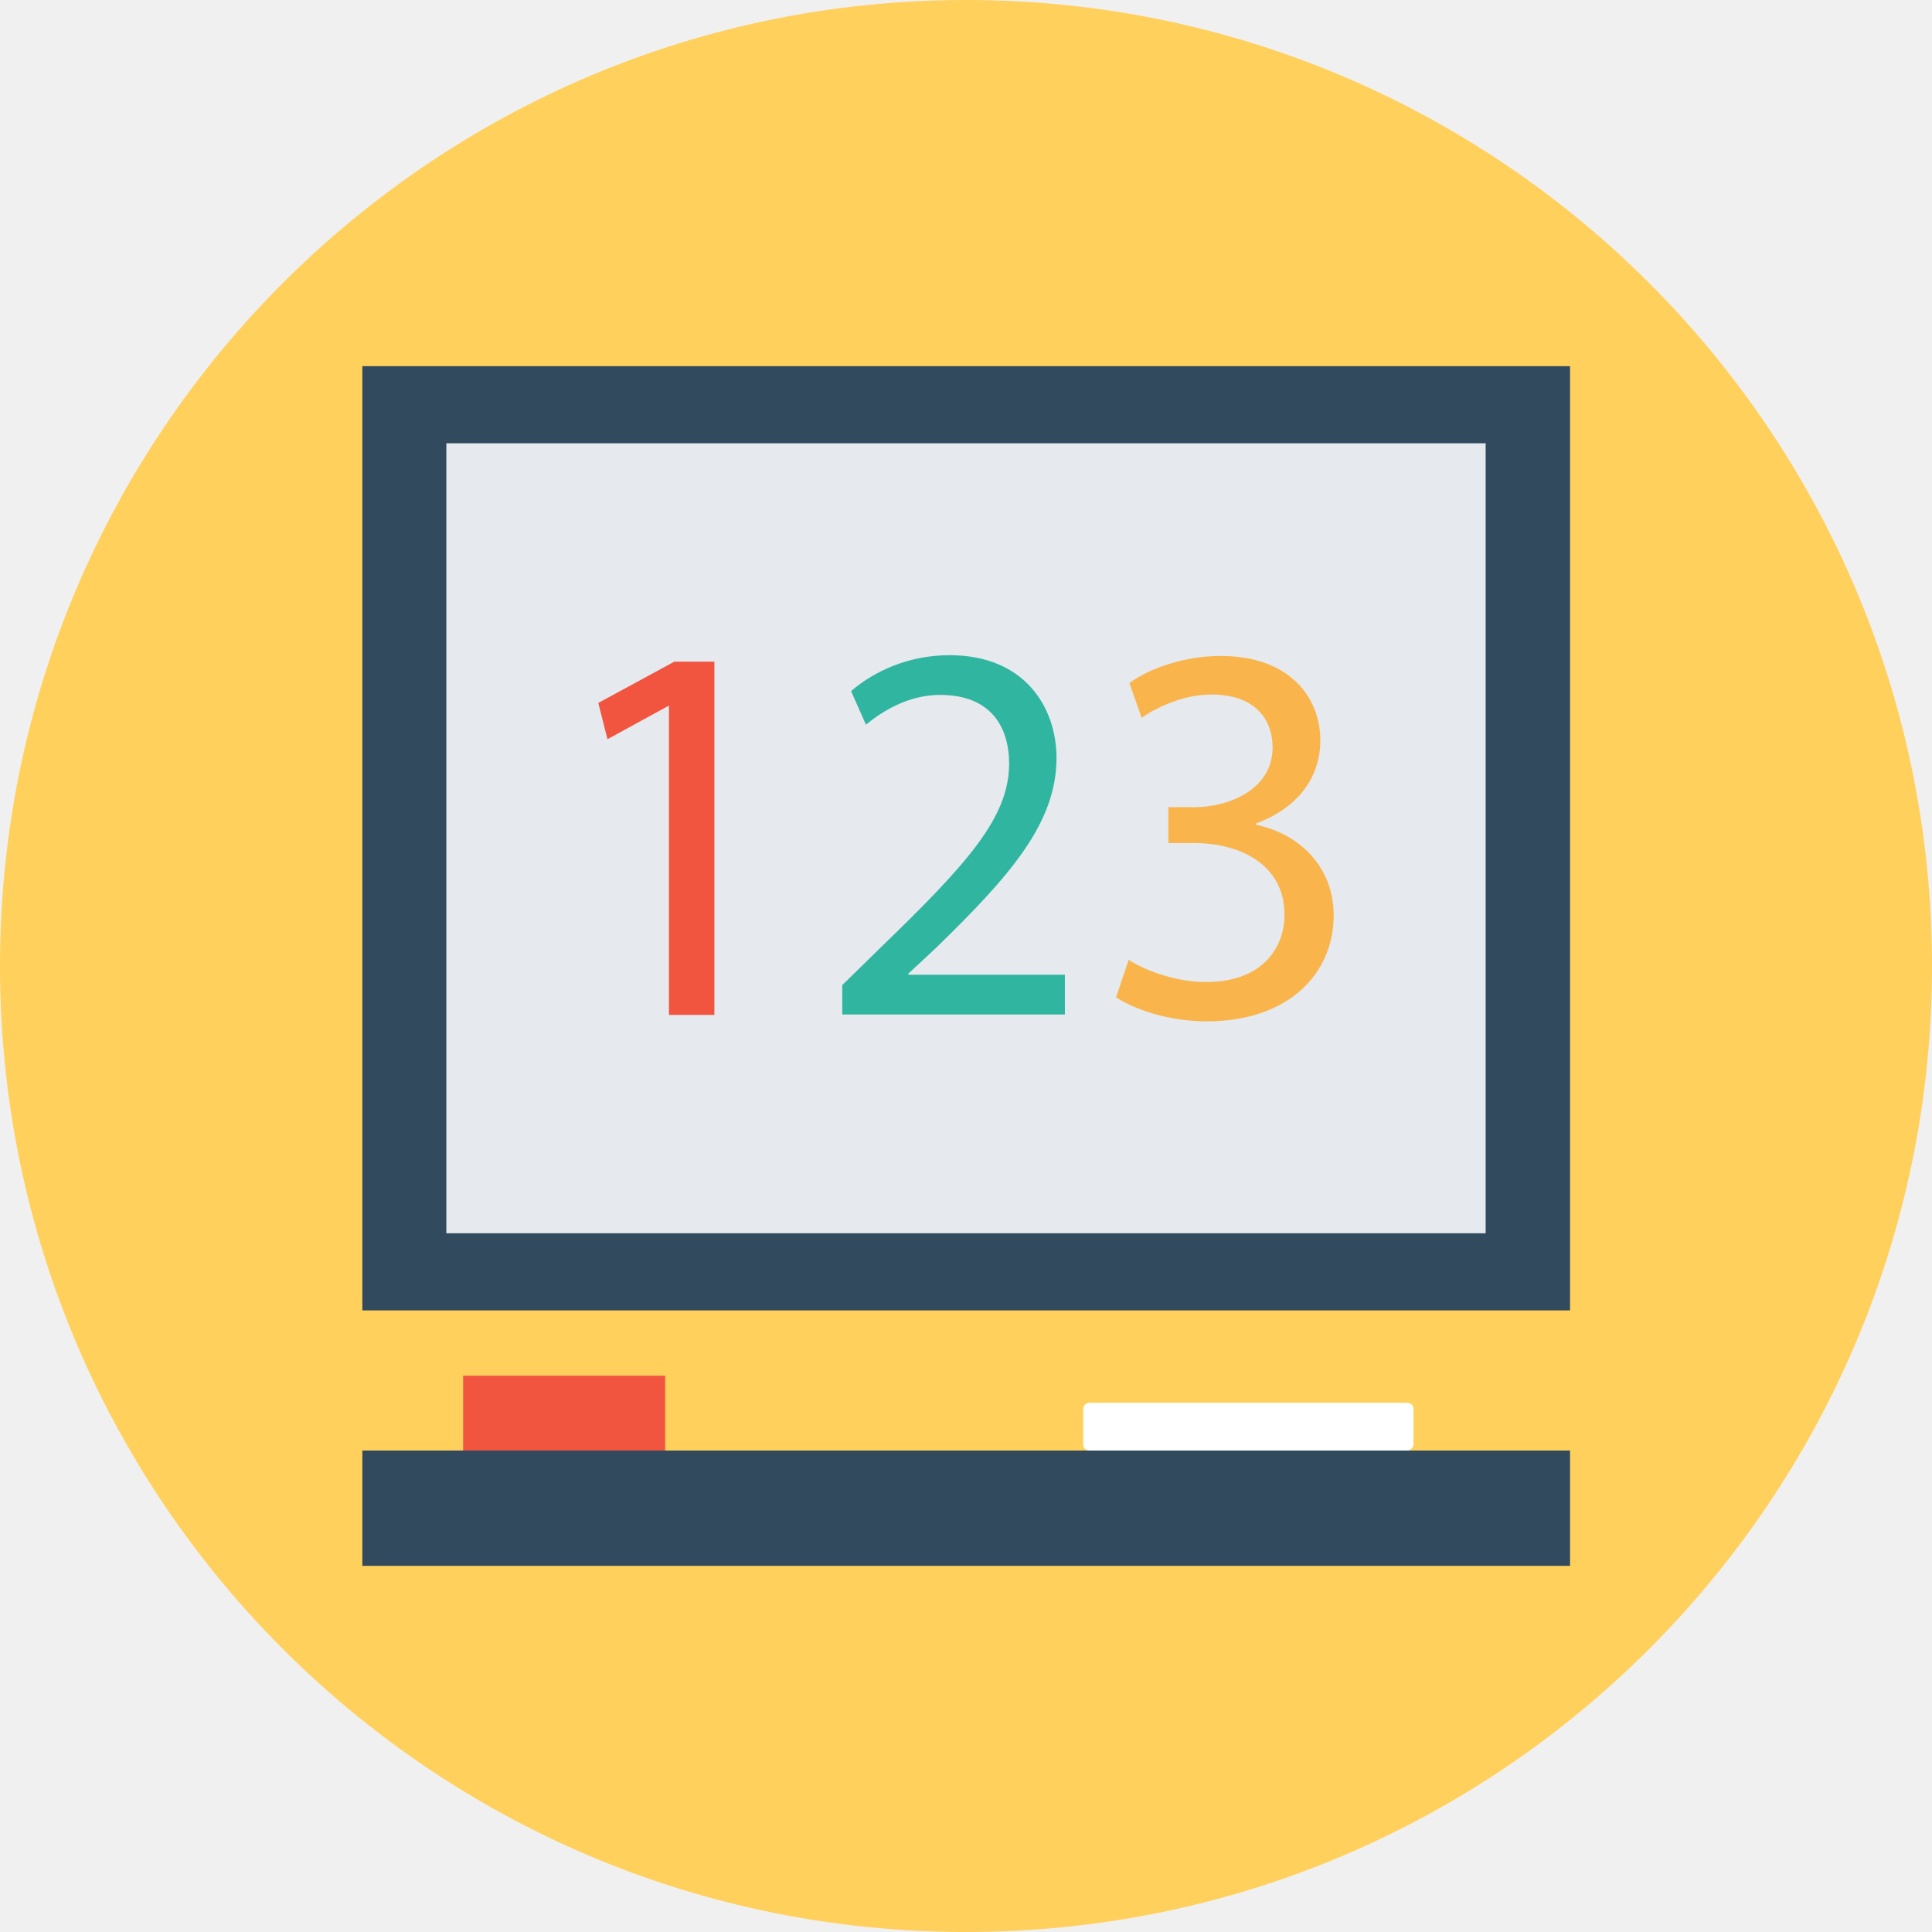
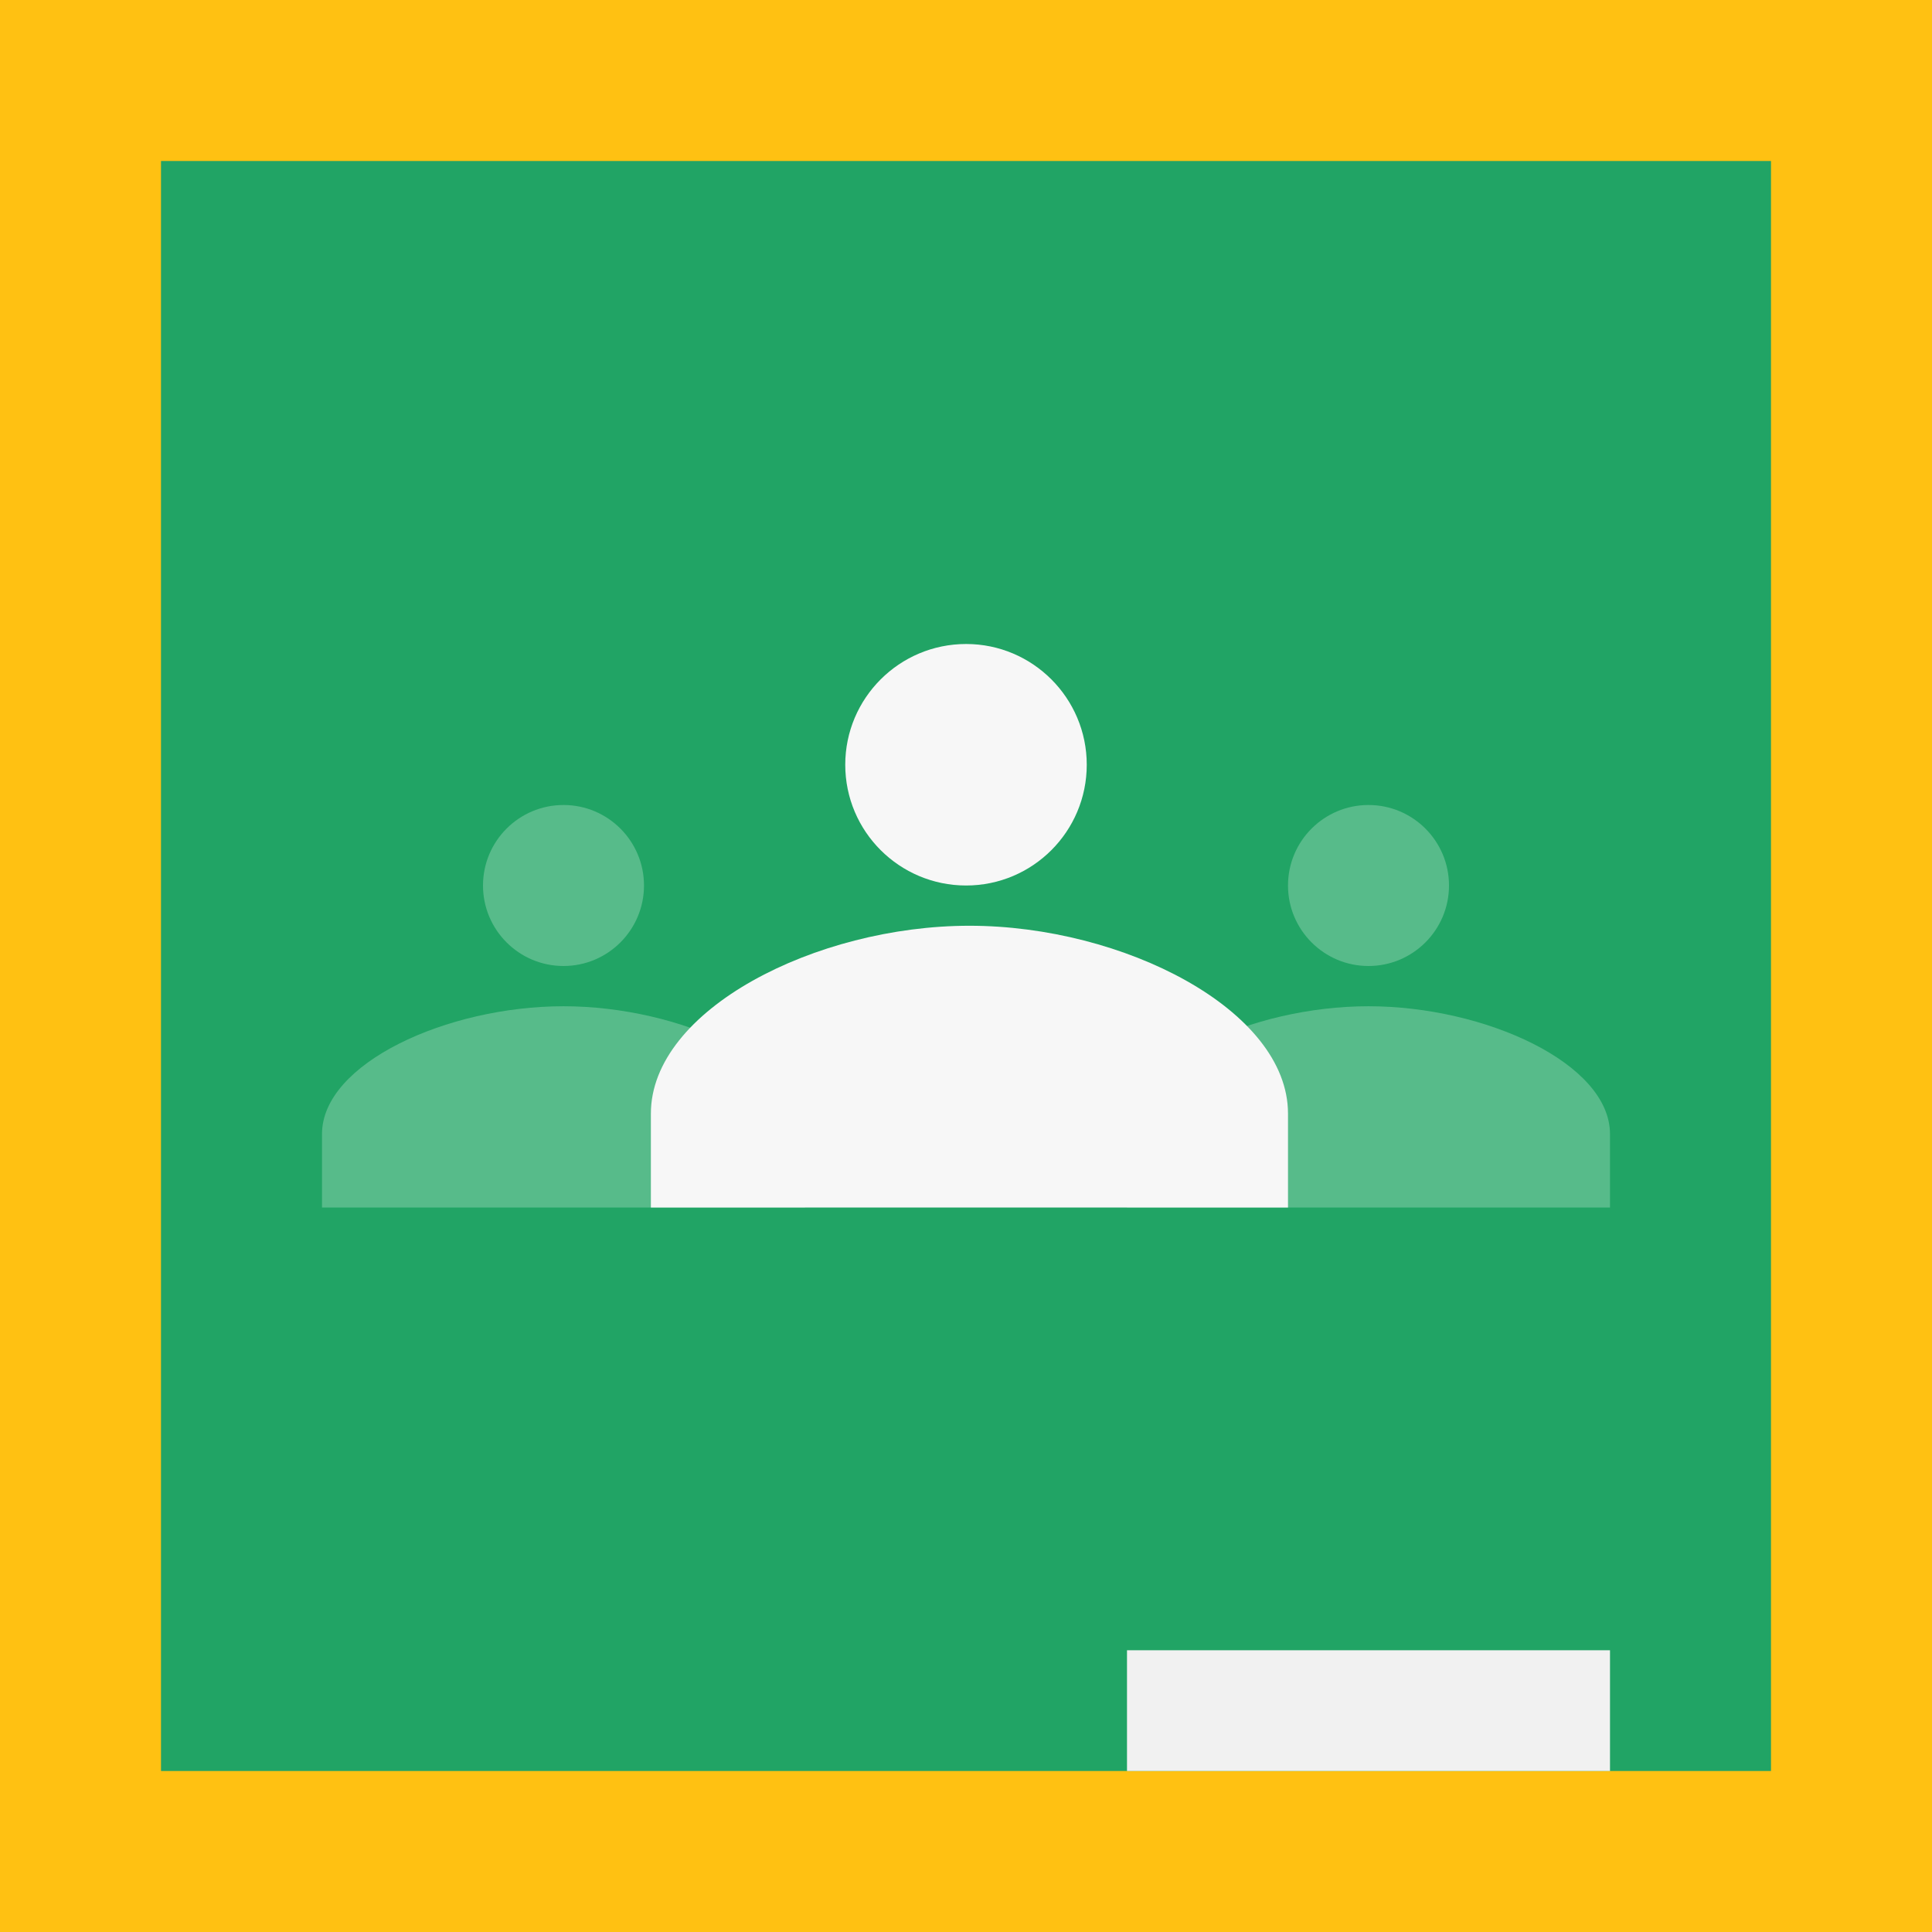
- <svg xmlns="http://www.w3.org/2000/svg" version="1.1" id="Layer_1" x="0px" y="0px" viewBox="0 0 506 506" style="enable-background:new 0 0 506 506;" xml:space="preserve">
-   <circle style="fill:#FFD05B;" cx="253" cy="253" r="253" />
-   <rect x="121.3" y="360.3" style="fill:#F1543F;" width="52.9" height="21.6" />
-   <rect x="94.9" y="95.9" style="fill:#324A5E;" width="316.3" height="247.3" />
-   <rect x="116.9" y="116.1" style="fill:#E6E9EE;" width="272.2" height="206.9" />
-   <rect x="94.9" y="379.9" style="fill:#324A5E;" width="316.3" height="30.2" />
-   <path style="fill:#F1543F;" d="M175.3,184.9H175l-15.9,8.7l-2.4-9.5l19.9-10.8h10.5v92.5h-11.9v-80.9H175.3z" />
-   <path style="fill:#2FB5A0;" d="M220.6,265.7V258l9.7-9.5c23.3-22.5,33.9-34.4,34-48.4c0-9.4-4.5-18.1-18.1-18.1  c-8.3,0-15.2,4.3-19.4,7.8l-3.9-8.8c6.3-5.4,15.3-9.4,25.8-9.4c19.7,0,28,13.7,28,26.9c0,17.1-12.2,30.9-31.5,49.7l-7.3,6.8v0.3h41  v10.4L220.6,265.7L220.6,265.7z" />
-   <path style="fill:#F9B54C;" d="M295.6,251.4c3.5,2.3,11.7,5.8,20.2,5.8c15.9,0,20.8-10.2,20.6-17.9c-0.1-12.9-11.7-18.5-23.6-18.5  H306v-9.4h6.9c9,0,20.4-4.7,20.4-15.6c0-7.4-4.6-13.9-16-13.9c-7.3,0-14.3,3.3-18.3,6.1l-3.2-9.1c4.8-3.6,14-7.1,23.9-7.1  c18,0,26.1,10.8,26.1,22.1c0,9.5-5.6,17.6-16.9,21.8v0.3c11.2,2.3,20.4,10.8,20.4,23.8c0,14.8-11.4,27.7-33.3,27.7  c-10.2,0-19.2-3.3-23.7-6.3L295.6,251.4z" />
-   <path style="fill:#FFFFFF;" d="M368.6,379.9h-83.3c-0.9,0-1.6-0.7-1.6-1.6V369c0-0.9,0.7-1.6,1.6-1.6h83.3c0.9,0,1.6,0.7,1.6,1.6  v9.3C370.1,379.2,369.4,379.9,368.6,379.9z" />
-   <g>
- </g>
-   <g>
- </g>
-   <g>
- </g>
-   <g>
- </g>
-   <g>
- </g>
-   <g>
- </g>
-   <g>
- </g>
-   <g>
- </g>
-   <g>
- </g>
-   <g>
- </g>
-   <g>
- </g>
-   <g>
- </g>
-   <g>
- </g>
-   <g>
- </g>
-   <g>
- </g>
+ <svg xmlns="http://www.w3.org/2000/svg" width="48px" height="48px" viewBox="0 0 48 48" version="1.1">
+   <defs />
+   <g id="Page-1" stroke="none" stroke-width="1" fill="none" fill-rule="evenodd">
+     <g id="logo_square_48">
+       <rect id="Rectangle-1-Copy-8" fill="#FFC112" x="0" y="0" width="48" height="48" />
+       <rect id="Rectangle-1-Copy-11" fill="#21A465" x="4" y="4" width="40" height="40" />
+       <g id="Shape-Copy-2-+-Shape-Copy" transform="translate(8, 16)">
+         <path d="M28,6 C28,4.896 27.104,4 26,4 C24.896,4 24,4.896 24,6 C24,7.104 24.896,8 26,8 C27.104,8 28,7.104 28,6 Z M26,9 C23.108,9 20,10.419 20,12.175 L20,14 L32,14 L32,12.175 C32,10.419 28.892,9 26,9 L26,9 Z M8,6 C8,4.896 7.104,4 6,4 C4.896,4 4,4.896 4,6 C4,7.104 4.896,8 6,8 C7.104,8 8,7.104 8,6 Z M6,9 C3.108,9 0,10.419 0,12.175 L0,14 L12,14 L12,12.175 C12,10.419 8.892,9 6,9 L6,9 Z" id="Shape-Copy-2" fill="#57BB8A" />
+         <path d="M16.003,6 C17.657,6 19,4.657 19,3 C19,1.345 17.657,0 16.003,0 C14.345,0 13,1.345 13,3 C13,4.657 14.345,6 16.003,6 L16.003,6 Z M8.171,11.667 L8.171,14 L24,14 L24,11.667 C24,9.088 19.901,7 16.086,7 C12.27,7 8.171,9.088 8.171,11.667 Z" id="Shape-Copy" fill="#F7F7F7" />
+       </g>
+       <polygon id="Shape" fill="#F1F1F1" points="28 41 40 41 40 44 28 44" />
+     </g>
+   </g>
</svg>
